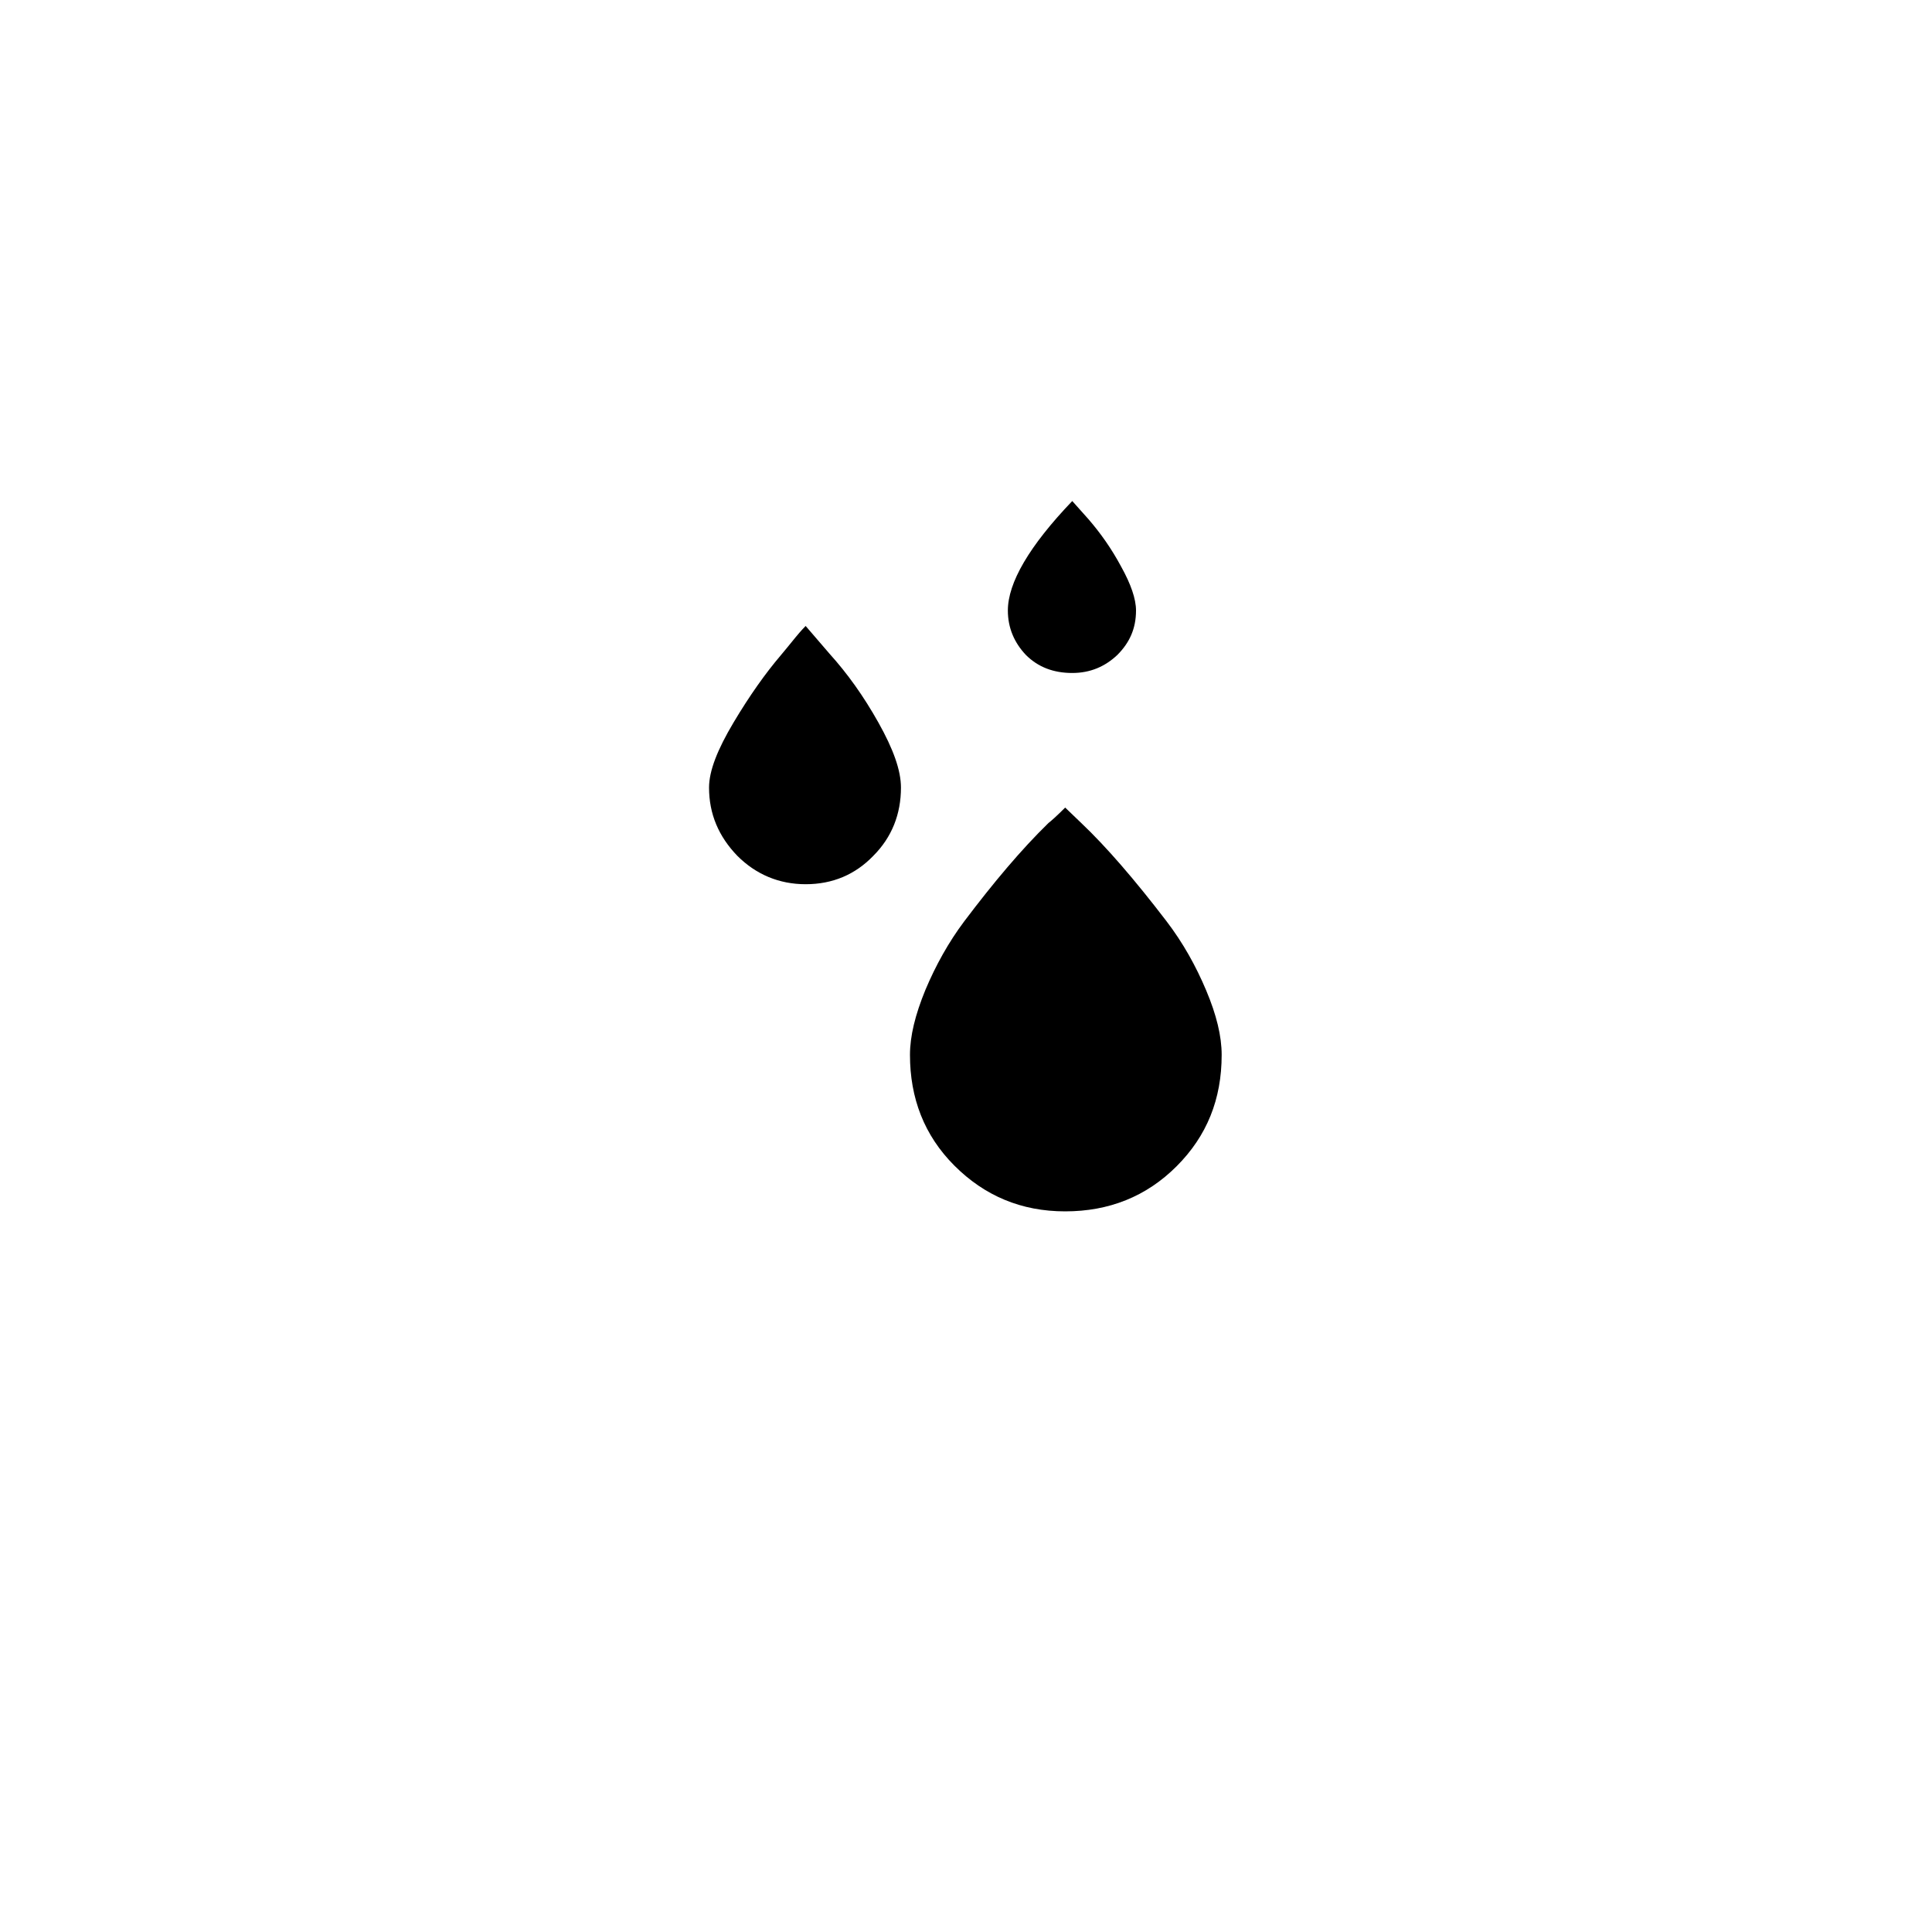
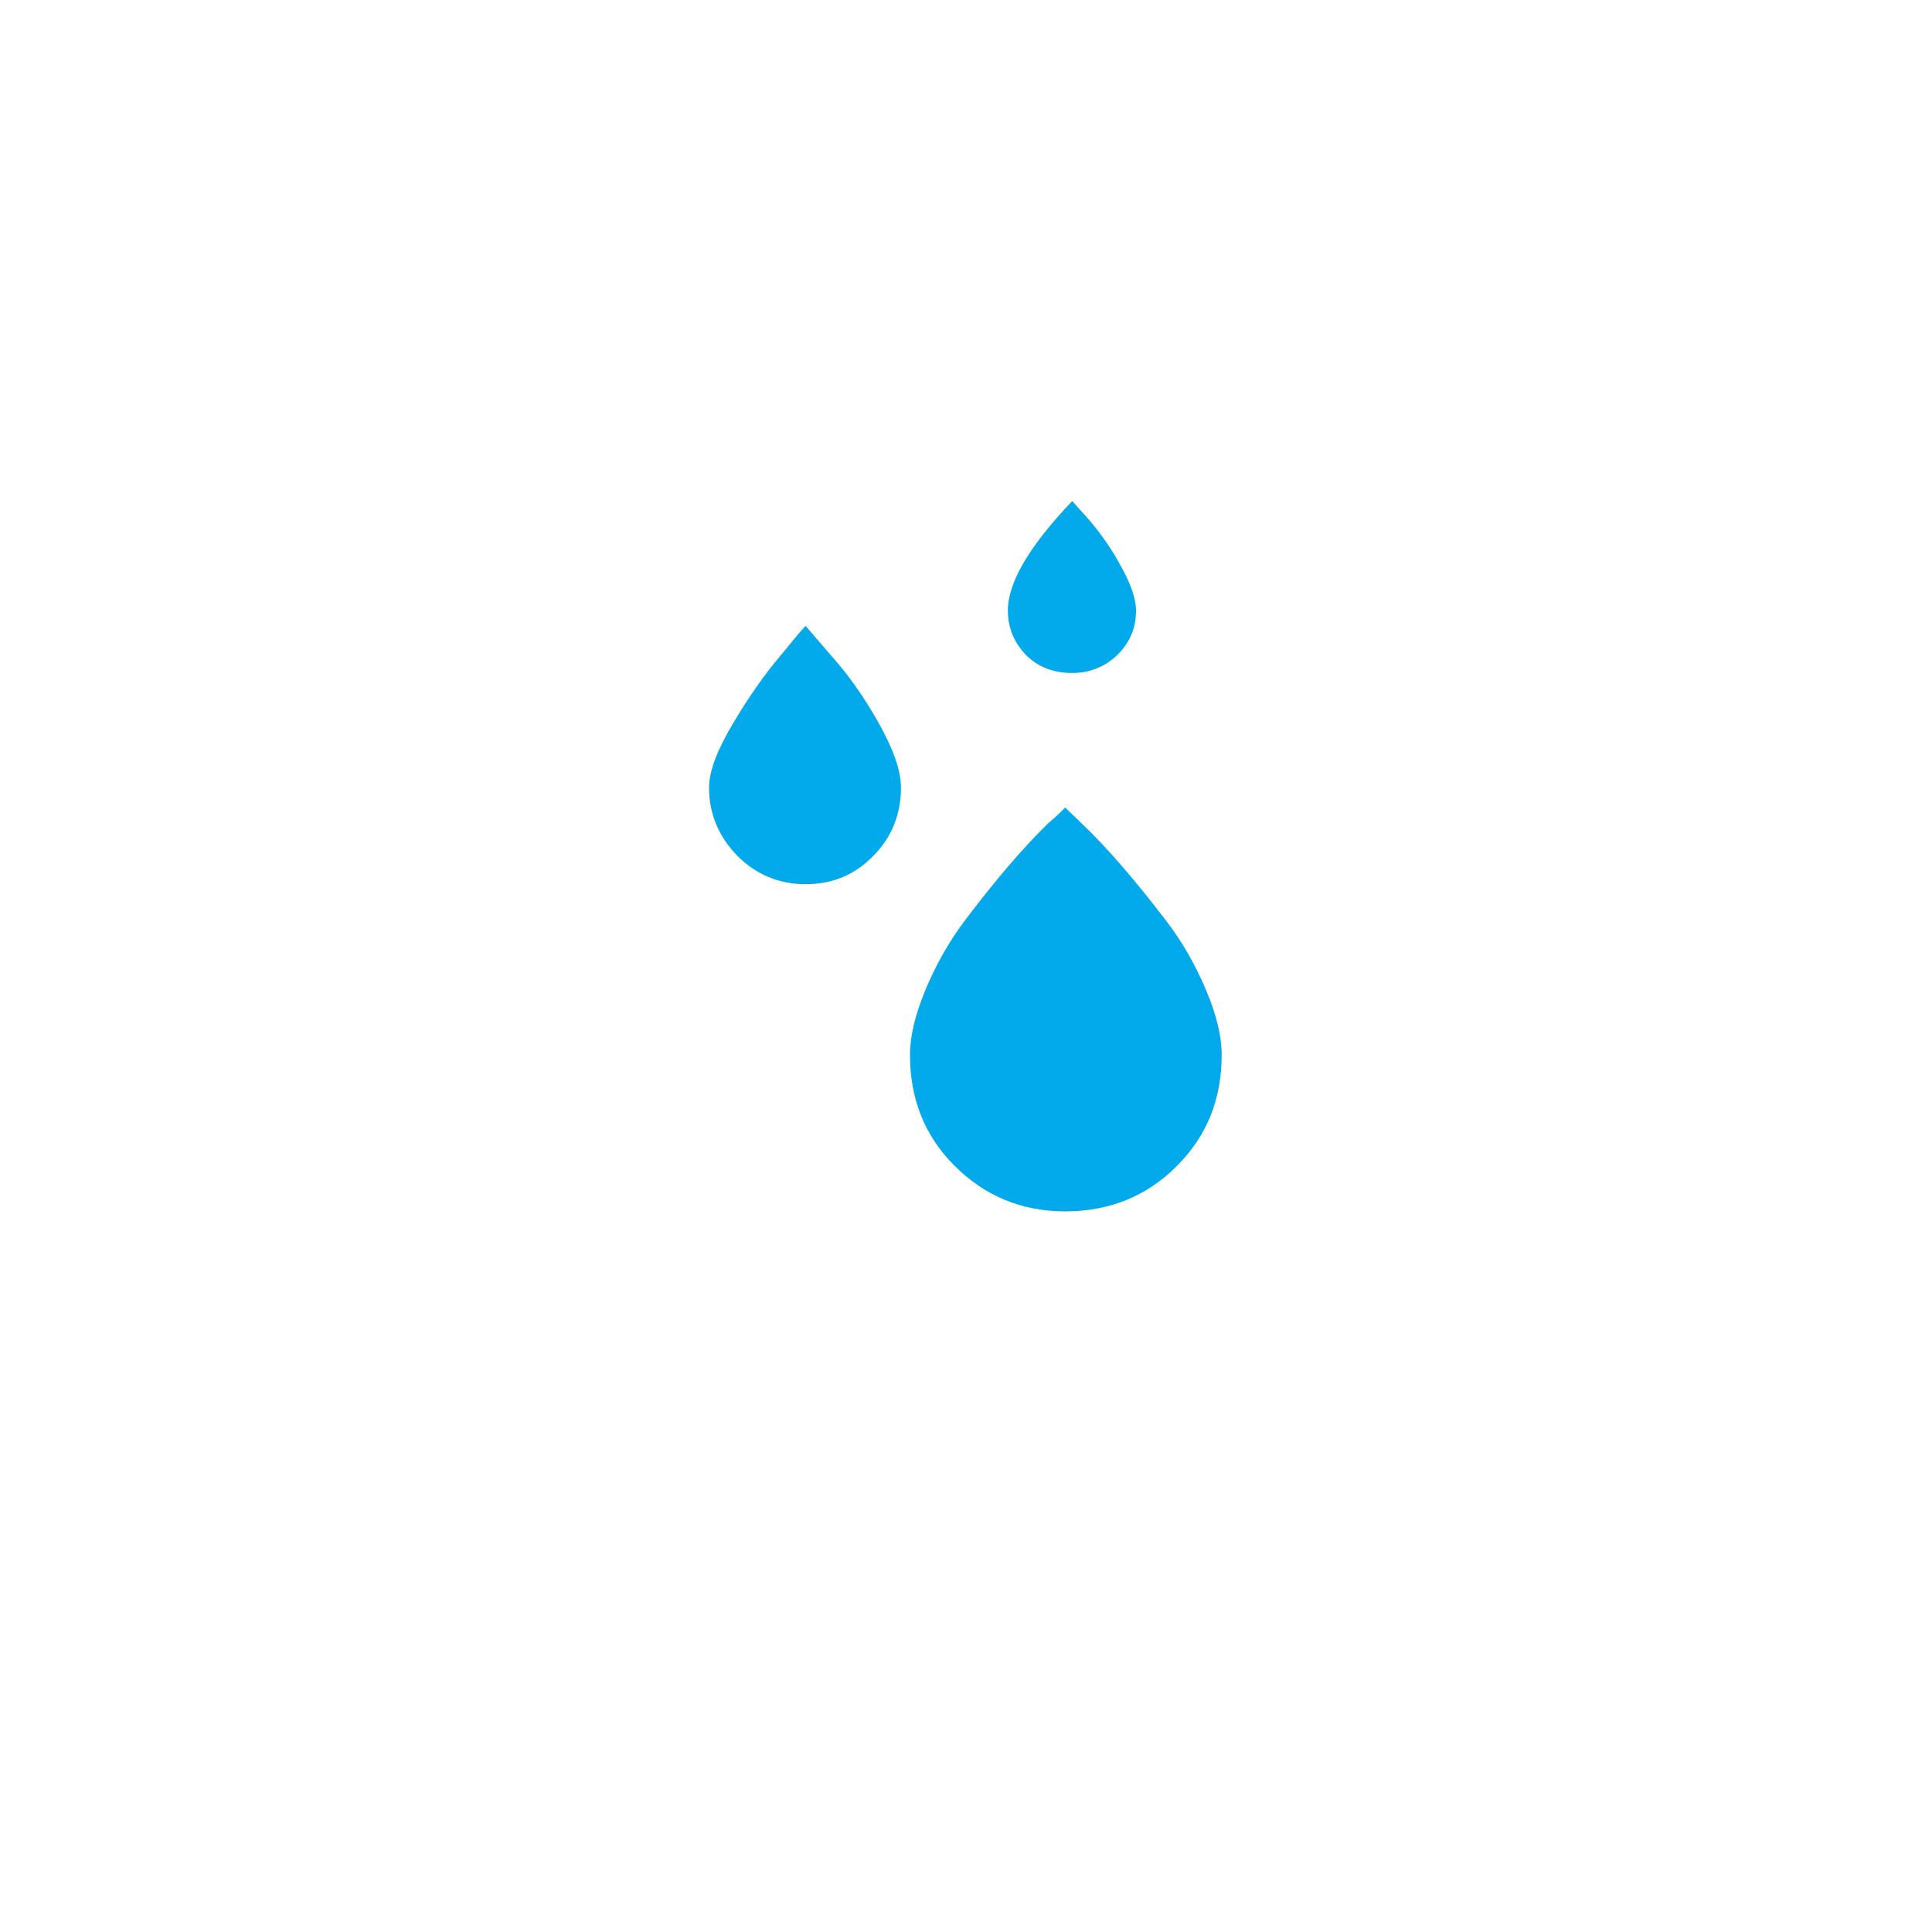
<svg xmlns="http://www.w3.org/2000/svg" version="1.1" id="Layer_1" x="0px" y="0px" viewBox="0 0 30 30" style="enable-background:new 0 0 30 30;" xml:space="preserve">
-   <path d="M11.01,12.23c0-0.26,0.13-0.59,0.38-1.01c0.25-0.42,0.5-0.77,0.73-1.04c0.06-0.07,0.14-0.17,0.23-0.28s0.15-0.17,0.16-0.18  l0.37,0.43c0.28,0.31,0.53,0.66,0.76,1.07c0.23,0.41,0.35,0.74,0.35,1.01c0,0.41-0.14,0.77-0.43,1.06  c-0.28,0.29-0.63,0.44-1.05,0.44c-0.41,0-0.77-0.15-1.06-0.44C11.16,12.99,11.01,12.64,11.01,12.23z M14.13,16.38  c0-0.29,0.08-0.62,0.24-1.01c0.16-0.38,0.36-0.74,0.6-1.06c0.46-0.61,0.89-1.12,1.31-1.53c0.04-0.03,0.13-0.11,0.26-0.24l0.25,0.24  c0.39,0.37,0.83,0.88,1.32,1.52c0.26,0.34,0.46,0.7,0.62,1.08s0.24,0.71,0.24,1c0,0.69-0.23,1.26-0.7,1.73  c-0.47,0.47-1.05,0.7-1.73,0.7c-0.68,0-1.25-0.24-1.72-0.71S14.13,17.05,14.13,16.38z M15.65,9.48c0-0.43,0.33-1,1-1.7l0.25,0.28  c0.19,0.22,0.36,0.46,0.51,0.74c0.15,0.27,0.23,0.5,0.23,0.68c0,0.28-0.1,0.5-0.29,0.69c-0.19,0.18-0.42,0.28-0.7,0.28  c-0.29,0-0.53-0.09-0.72-0.28C15.75,9.98,15.65,9.75,15.65,9.48z" />
+   <path d="M11.01,12.23c0-0.26,0.13-0.59,0.38-1.01c0.25-0.42,0.5-0.77,0.73-1.04c0.06-0.07,0.14-0.17,0.23-0.28s0.15-0.17,0.16-0.18  l0.37,0.43c0.28,0.31,0.53,0.66,0.76,1.07c0.23,0.41,0.35,0.74,0.35,1.01c0,0.41-0.14,0.77-0.43,1.06  c-0.28,0.29-0.63,0.44-1.05,0.44c-0.41,0-0.77-0.15-1.06-0.44C11.16,12.99,11.01,12.64,11.01,12.23z M14.13,16.38  c0-0.29,0.08-0.62,0.24-1.01c0.16-0.38,0.36-0.74,0.6-1.06c0.46-0.61,0.89-1.12,1.31-1.53c0.04-0.03,0.13-0.11,0.26-0.24l0.25,0.24  c0.39,0.37,0.83,0.88,1.32,1.52c0.26,0.34,0.46,0.7,0.62,1.08s0.24,0.71,0.24,1c0,0.69-0.23,1.26-0.7,1.73  c-0.47,0.47-1.05,0.7-1.73,0.7c-0.68,0-1.25-0.24-1.72-0.71S14.13,17.05,14.13,16.38z M15.65,9.48c0-0.43,0.33-1,1-1.7l0.25,0.28  c0.19,0.22,0.36,0.46,0.51,0.74c0.15,0.27,0.23,0.5,0.23,0.68c0,0.28-0.1,0.5-0.29,0.69c-0.19,0.18-0.42,0.28-0.7,0.28  c-0.29,0-0.53-0.09-0.72-0.28C15.75,9.98,15.65,9.75,15.65,9.48z" fill="#02a9eb" />
</svg>
